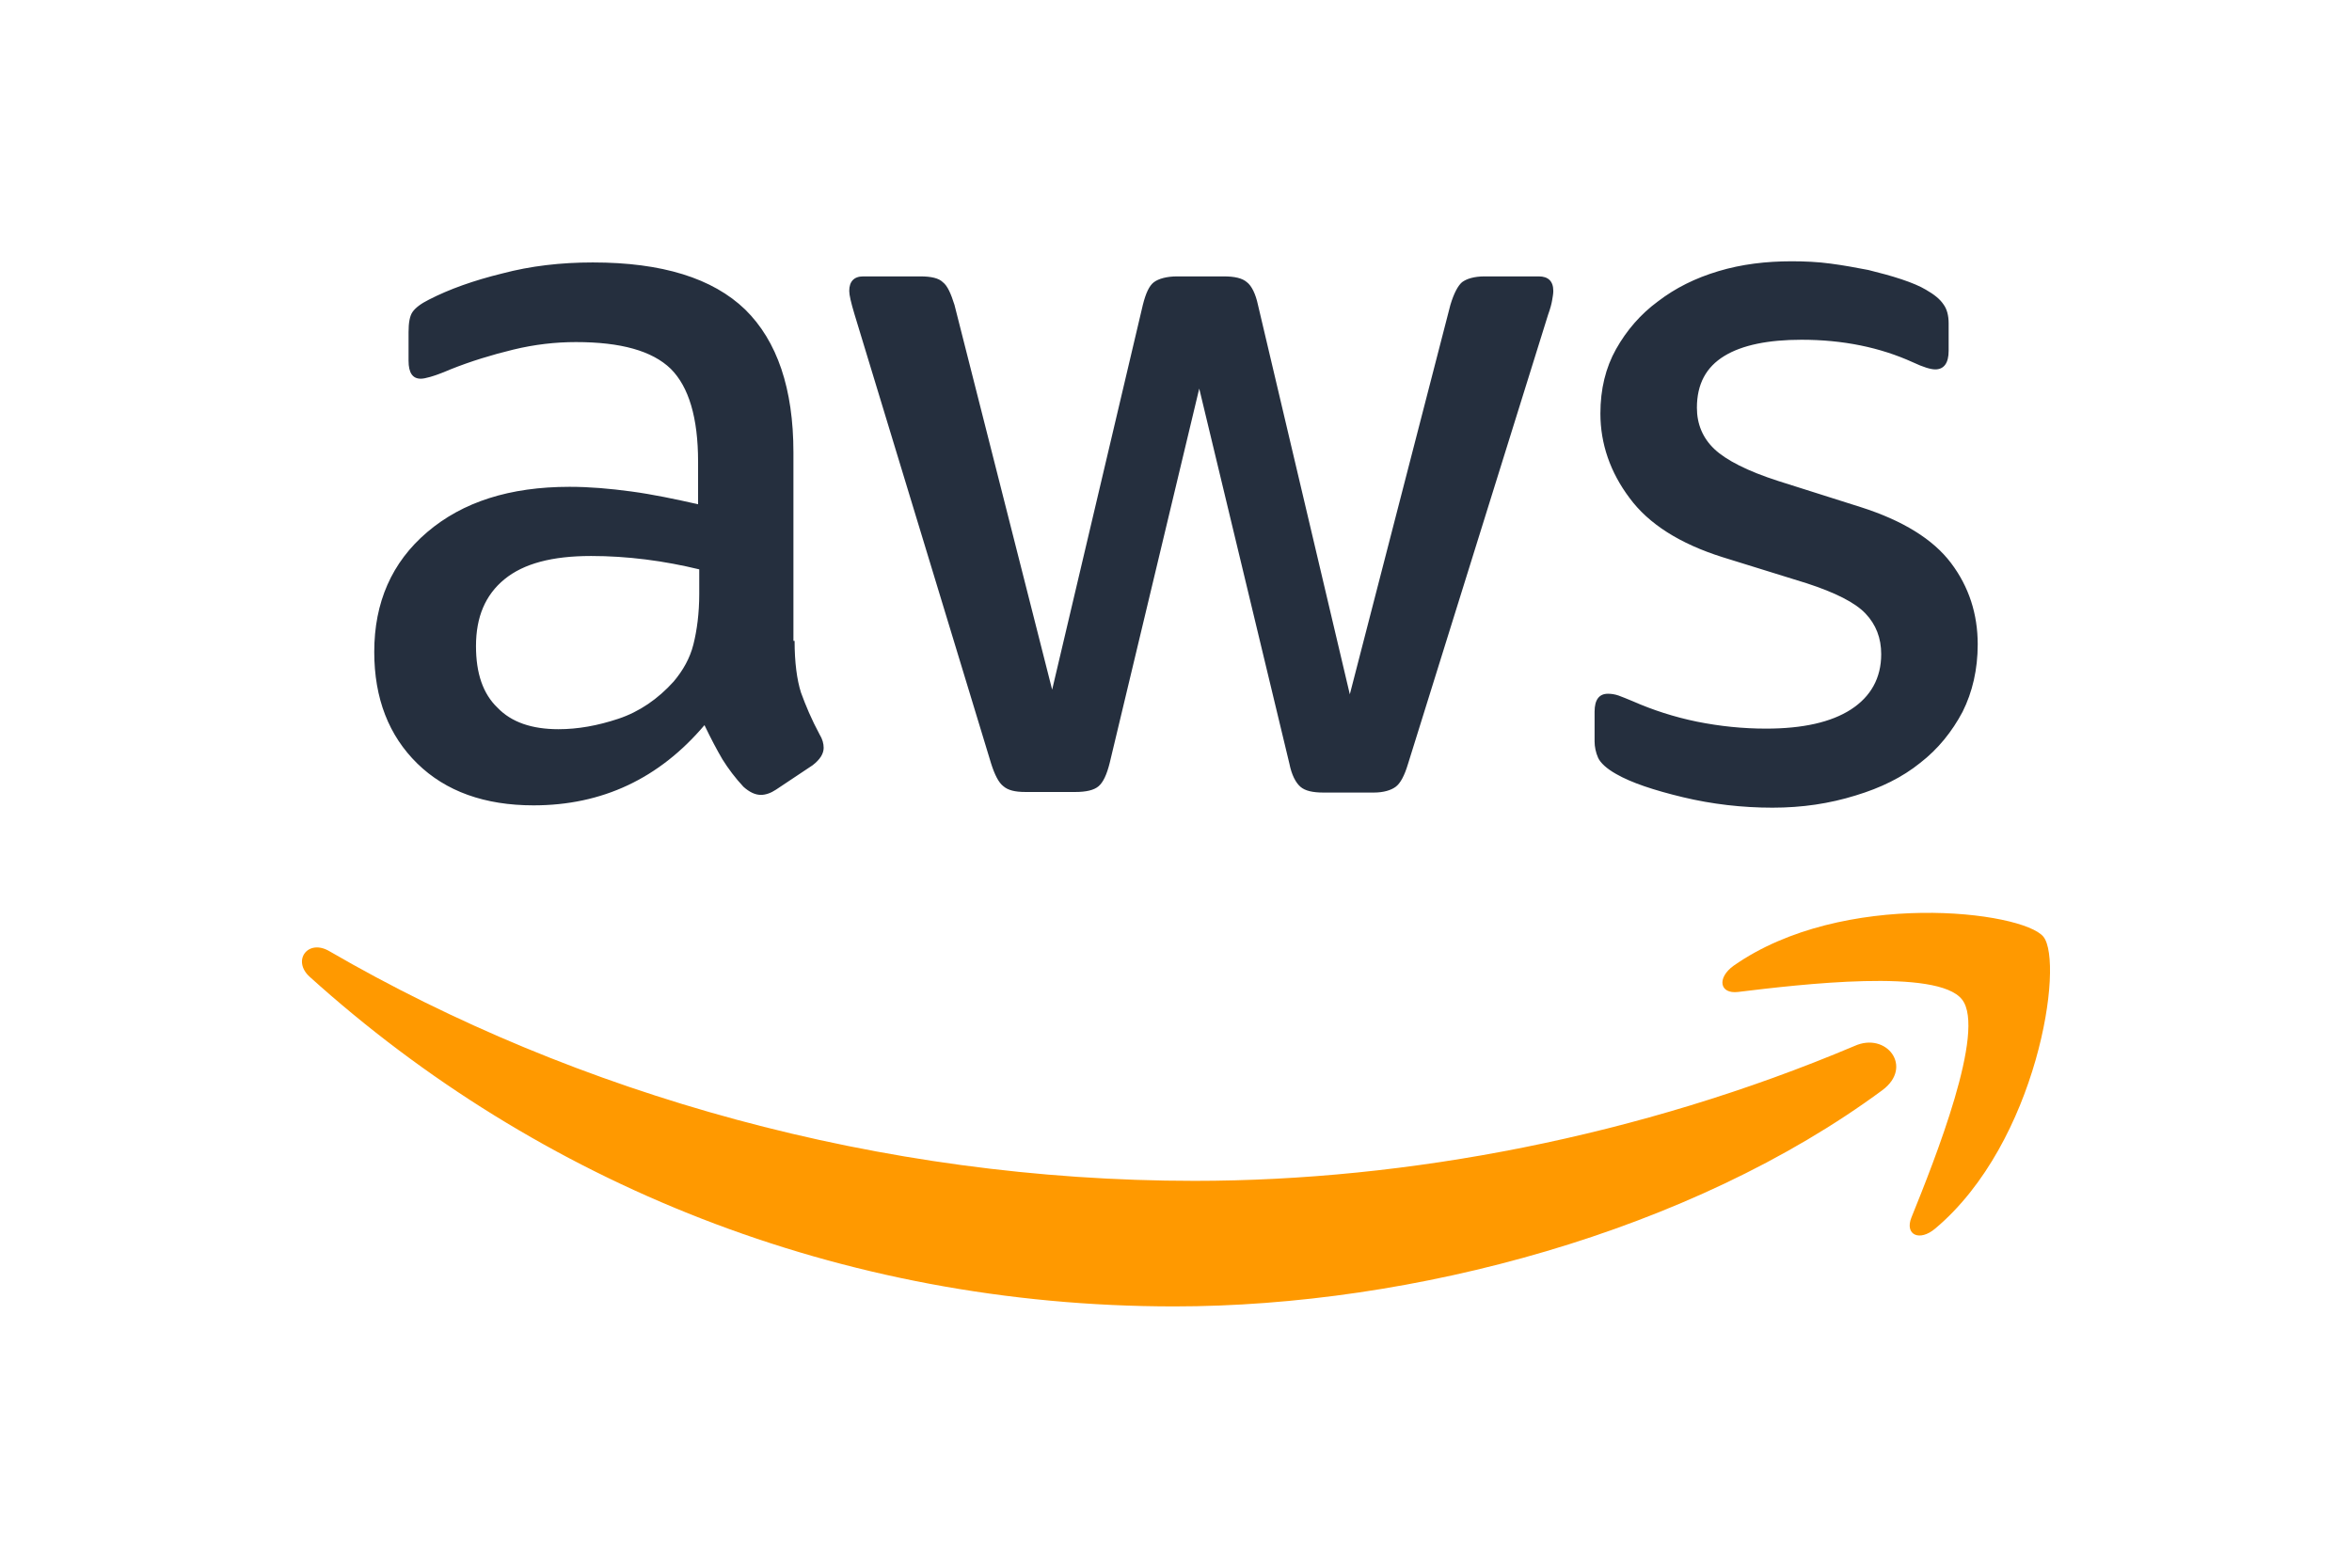
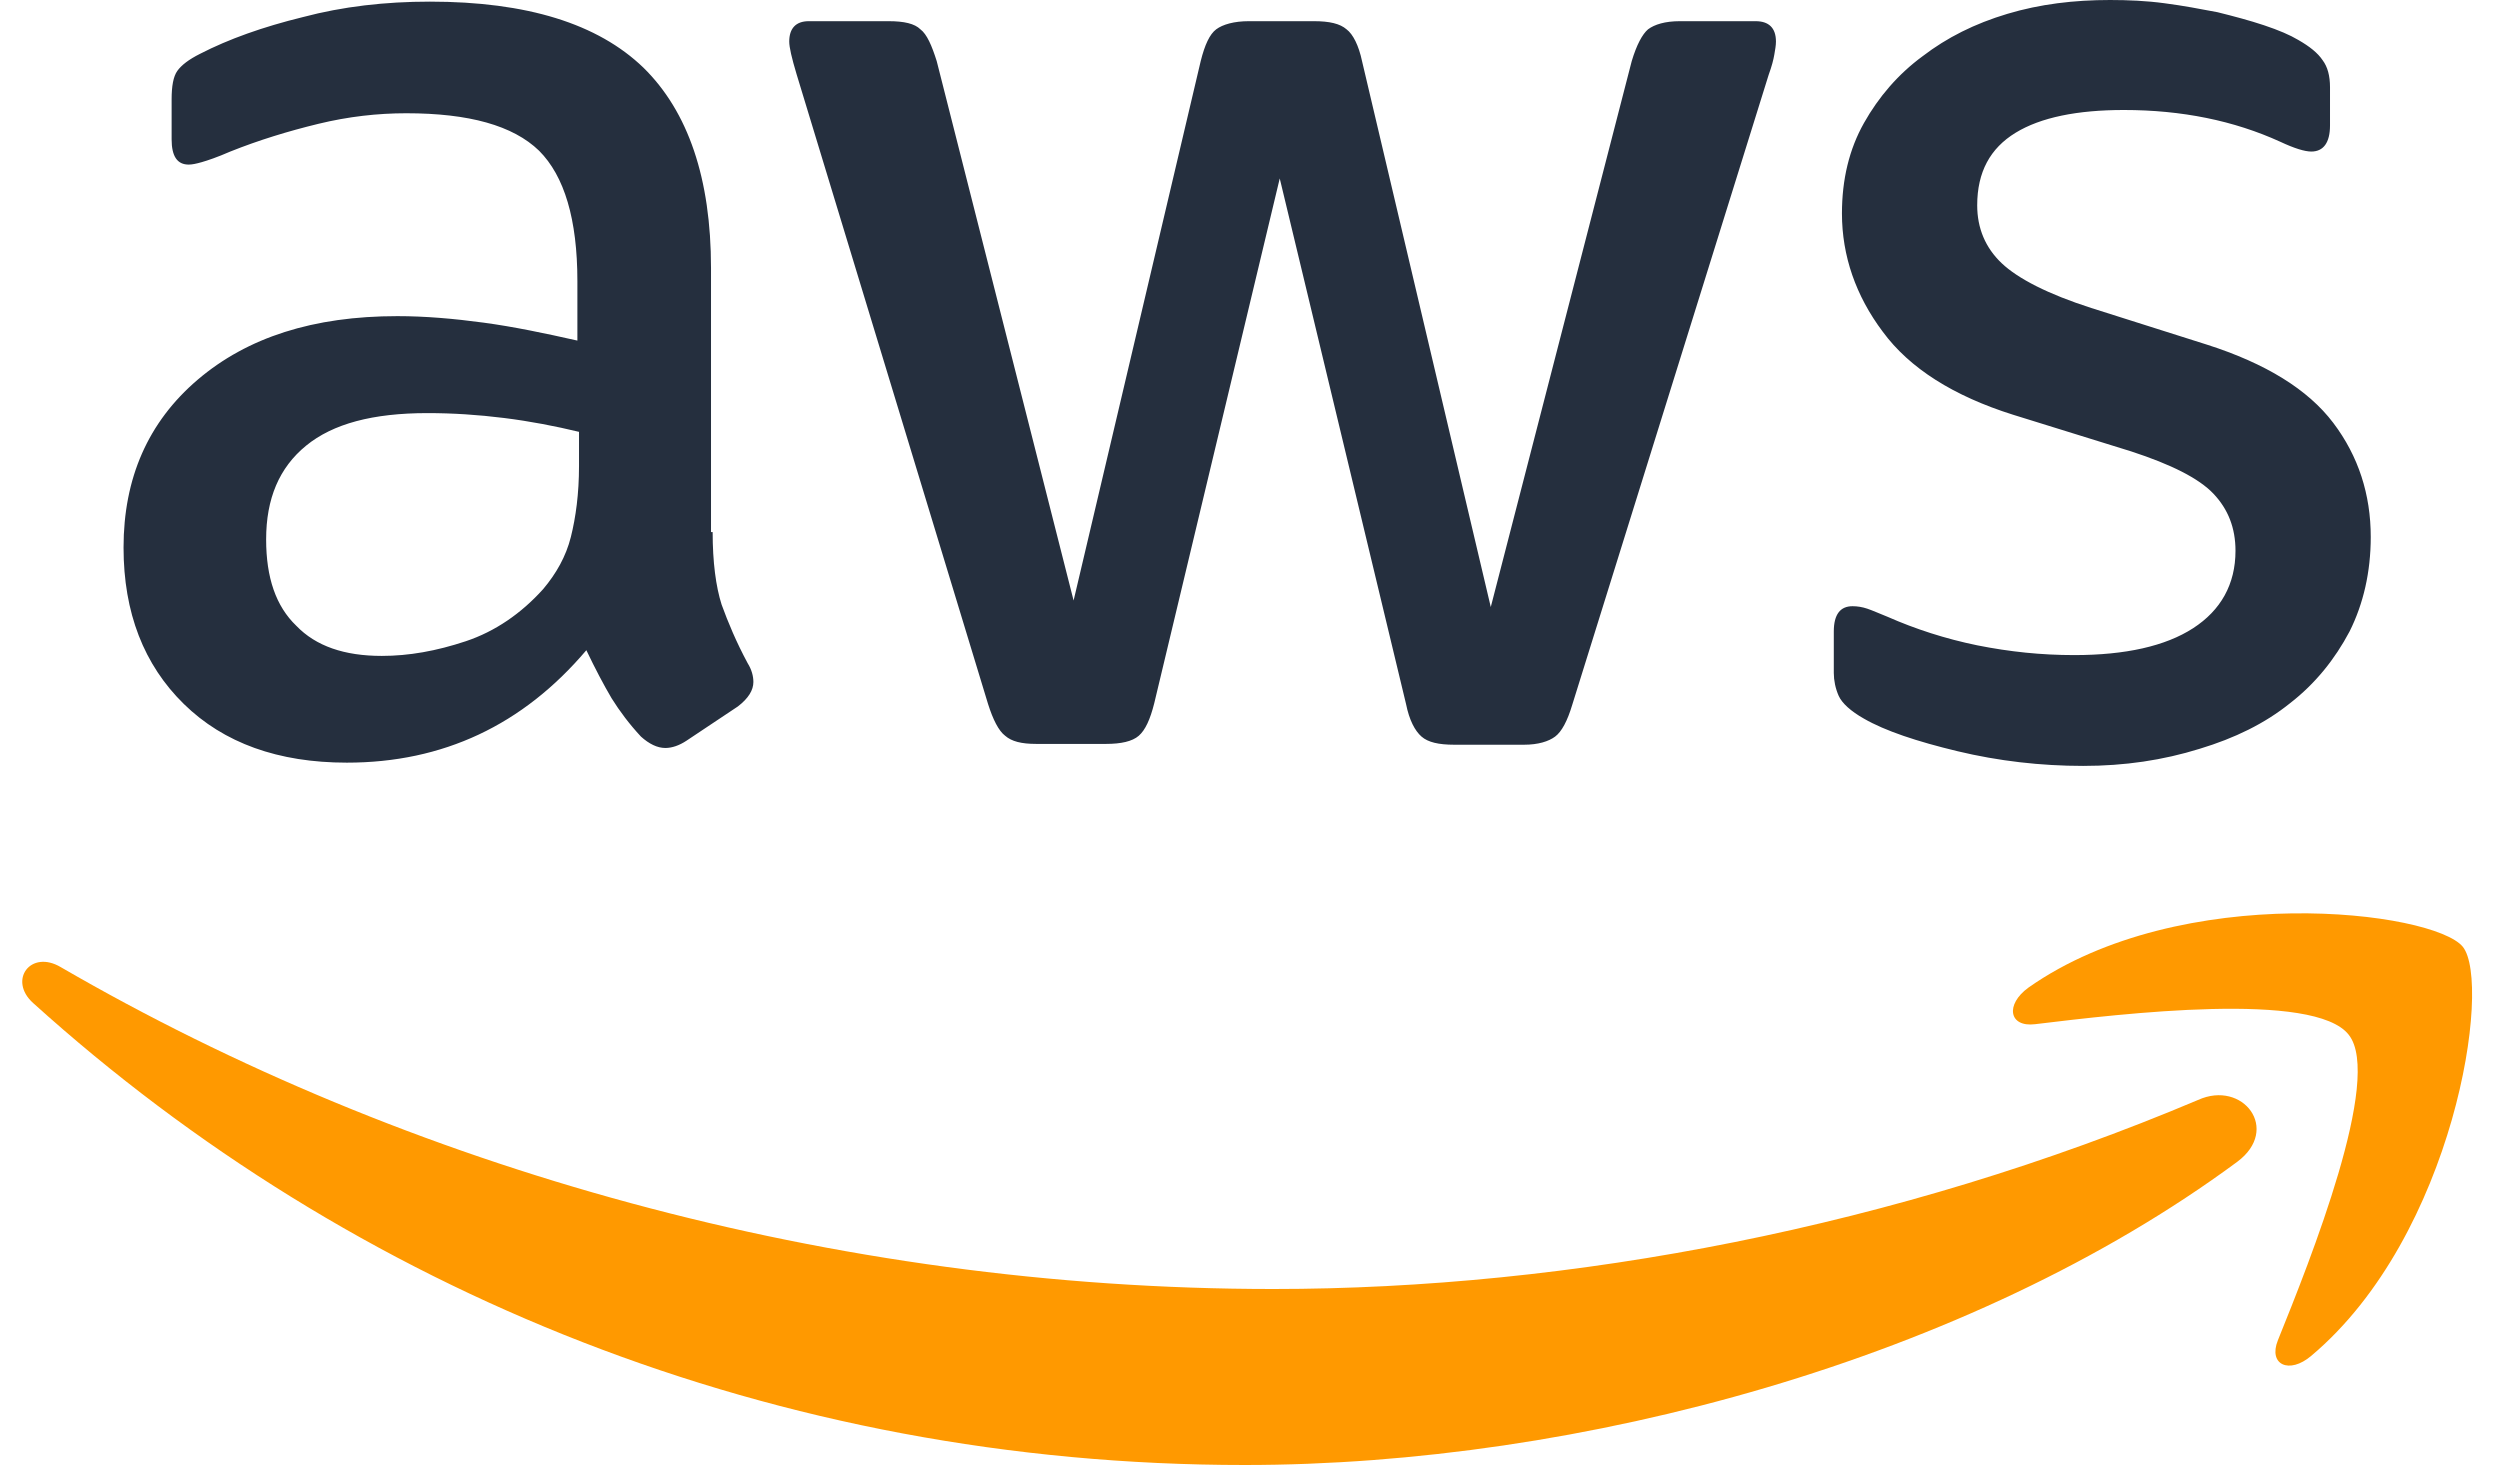
- <svg xmlns="http://www.w3.org/2000/svg" height="800" width="1200" xml:space="preserve" y="0" x="0" id="Layer_1" version="1.1" viewBox="-45.101 -44.95 390.872 269.7">
-   <style id="style1855" type="text/css">.st1{fill-rule:evenodd;clip-rule:evenodd;fill:#f90}</style>
-   <g transform="translate(-1.668 -1.1)" id="g1865">
-     <path id="path1857" d="M86.4 66.4c0 3.7.4 6.7 1.1 8.9.8 2.2 1.8 4.6 3.2 7.2.5.8.7 1.6.7 2.3 0 1-.6 2-1.9 3L83.2 92c-.9.6-1.8.9-2.6.9-1 0-2-.5-3-1.4-1.4-1.5-2.6-3.1-3.6-4.7-1-1.7-2-3.6-3.1-5.9-7.8 9.2-17.6 13.8-29.4 13.8-8.4 0-15.1-2.4-20-7.2-4.9-4.8-7.4-11.2-7.4-19.2 0-8.5 3-15.4 9.1-20.6 6.1-5.2 14.2-7.8 24.5-7.8 3.4 0 6.9.3 10.6.8 3.7.5 7.5 1.3 11.5 2.2v-7.3c0-7.6-1.6-12.9-4.7-16-3.2-3.1-8.6-4.6-16.3-4.6-3.5 0-7.1.4-10.8 1.3-3.7.9-7.3 2-10.8 3.4-1.6.7-2.8 1.1-3.5 1.3-.7.2-1.2.3-1.6.3-1.4 0-2.1-1-2.1-3.1v-4.9c0-1.6.2-2.8.7-3.5.5-.7 1.4-1.4 2.8-2.1 3.5-1.8 7.7-3.3 12.6-4.5C41 1.9 46.2 1.3 51.7 1.3c11.9 0 20.6 2.7 26.2 8.1 5.5 5.4 8.3 13.6 8.3 24.6v32.4zM45.8 81.6c3.3 0 6.7-.6 10.3-1.8 3.6-1.2 6.8-3.4 9.5-6.4 1.6-1.9 2.8-4 3.4-6.4.6-2.4 1-5.3 1-8.7v-4.2c-2.9-.7-6-1.3-9.2-1.7-3.2-.4-6.3-.6-9.4-.6-6.7 0-11.6 1.3-14.9 4-3.3 2.7-4.9 6.5-4.9 11.5 0 4.7 1.2 8.2 3.7 10.6 2.4 2.5 5.9 3.7 10.5 3.7zm80.3 10.8c-1.8 0-3-.3-3.8-1-.8-.6-1.5-2-2.1-3.9L96.7 10.2c-.6-2-.9-3.3-.9-4 0-1.6.8-2.5 2.4-2.5h9.8c1.9 0 3.2.3 3.9 1 .8.6 1.4 2 2 3.9l16.8 66.2 15.6-66.2c.5-2 1.1-3.3 1.9-3.9.8-.6 2.2-1 4-1h8c1.9 0 3.2.3 4 1 .8.6 1.5 2 1.9 3.9l15.8 67 17.3-67c.6-2 1.3-3.3 2-3.9.8-.6 2.1-1 3.9-1h9.3c1.6 0 2.5.8 2.5 2.5 0 .5-.1 1-.2 1.6-.1.6-.3 1.4-.7 2.5l-24.1 77.3c-.6 2-1.3 3.3-2.1 3.9-.8.6-2.1 1-3.8 1h-8.6c-1.9 0-3.2-.3-4-1-.8-.7-1.5-2-1.9-4L156 23l-15.4 64.4c-.5 2-1.1 3.3-1.9 4-.8.7-2.2 1-4 1zm128.5 2.7c-5.2 0-10.4-.6-15.4-1.8-5-1.2-8.9-2.5-11.5-4-1.6-.9-2.7-1.9-3.1-2.8-.4-.9-.6-1.9-.6-2.8v-5.1c0-2.1.8-3.1 2.3-3.1.6 0 1.2.1 1.8.3.6.2 1.5.6 2.5 1 3.4 1.5 7.1 2.7 11 3.5 4 .8 7.9 1.2 11.9 1.2 6.3 0 11.2-1.1 14.6-3.3 3.4-2.2 5.2-5.4 5.2-9.5 0-2.8-.9-5.1-2.7-7-1.8-1.9-5.2-3.6-10.1-5.2L246 52c-7.3-2.3-12.7-5.7-16-10.2-3.3-4.4-5-9.3-5-14.5 0-4.2.9-7.9 2.7-11.1 1.8-3.2 4.2-6 7.2-8.2 3-2.3 6.4-4 10.4-5.2 4-1.2 8.2-1.7 12.6-1.7 2.2 0 4.5.1 6.7.4 2.3.3 4.4.7 6.5 1.1 2 .5 3.9 1 5.7 1.6 1.8.6 3.2 1.2 4.2 1.8 1.4.8 2.4 1.6 3 2.5.6.8.9 1.9.9 3.3v4.7c0 2.1-.8 3.2-2.3 3.2-.8 0-2.1-.4-3.8-1.2-5.7-2.6-12.1-3.9-19.2-3.9-5.7 0-10.2.9-13.3 2.8-3.1 1.9-4.7 4.8-4.7 8.9 0 2.8 1 5.2 3 7.1 2 1.9 5.7 3.8 11 5.5l14.2 4.5c7.2 2.3 12.4 5.5 15.5 9.6 3.1 4.1 4.6 8.8 4.6 14 0 4.3-.9 8.2-2.6 11.6-1.8 3.4-4.2 6.4-7.3 8.8-3.1 2.5-6.8 4.3-11.1 5.6-4.5 1.4-9.2 2.1-14.3 2.1z" fill="#252f3e" />
-     <g id="g1863">
-       <path id="path1859" d="M273.5 143.7c-32.9 24.3-80.7 37.2-121.8 37.2-57.6 0-109.5-21.3-148.7-56.7-3.1-2.8-.3-6.6 3.4-4.4 42.4 24.6 94.7 39.5 148.8 39.5 36.5 0 76.6-7.6 113.5-23.2 5.5-2.5 10.2 3.6 4.8 7.6z" class="st1" />
-       <path id="path1861" d="M287.2 128.1c-4.2-5.4-27.8-2.6-38.5-1.3-3.2.4-3.7-2.4-.8-4.5 18.8-13.2 49.7-9.4 53.3-5 3.6 4.5-1 35.4-18.6 50.2-2.7 2.3-5.3 1.1-4.1-1.9 4-9.9 12.9-32.2 8.7-37.5z" class="st1" />
-     </g>
+ <svg xmlns="http://www.w3.org/2000/svg" height="1465" viewBox="-.1 1.1 304.9 179.8" width="2500">
+   <path d="m86.4 66.4c0 3.7.4 6.7 1.1 8.9.8 2.2 1.8 4.6 3.2 7.2.5.8.7 1.6.7 2.3 0 1-.6 2-1.9 3l-6.3 4.2c-.9.6-1.8.9-2.6.9-1 0-2-.5-3-1.4-1.4-1.5-2.6-3.1-3.6-4.7-1-1.7-2-3.6-3.1-5.9-7.8 9.2-17.6 13.8-29.4 13.8-8.4 0-15.1-2.4-20-7.2s-7.4-11.2-7.4-19.2c0-8.5 3-15.4 9.1-20.6s14.2-7.8 24.5-7.8c3.4 0 6.9.3 10.6.8s7.5 1.3 11.5 2.2v-7.3c0-7.6-1.6-12.9-4.7-16-3.2-3.1-8.6-4.6-16.3-4.6-3.5 0-7.1.4-10.8 1.3s-7.3 2-10.8 3.4c-1.6.7-2.8 1.1-3.5 1.3s-1.2.3-1.6.3c-1.4 0-2.1-1-2.1-3.1v-4.9c0-1.6.2-2.8.7-3.5s1.4-1.4 2.8-2.1c3.5-1.8 7.7-3.3 12.6-4.5 4.9-1.3 10.1-1.9 15.6-1.9 11.9 0 20.6 2.7 26.2 8.1 5.5 5.4 8.3 13.6 8.3 24.6v32.4zm-40.6 15.2c3.3 0 6.7-.6 10.3-1.8s6.8-3.4 9.5-6.4c1.6-1.9 2.8-4 3.4-6.4s1-5.3 1-8.7v-4.2c-2.9-.7-6-1.3-9.2-1.7s-6.3-.6-9.4-.6c-6.7 0-11.6 1.3-14.9 4s-4.9 6.5-4.9 11.5c0 4.7 1.2 8.2 3.7 10.6 2.4 2.5 5.9 3.7 10.5 3.7zm80.3 10.8c-1.8 0-3-.3-3.8-1-.8-.6-1.5-2-2.1-3.9l-23.5-77.3c-.6-2-.9-3.3-.9-4 0-1.6.8-2.5 2.4-2.5h9.8c1.9 0 3.2.3 3.9 1 .8.6 1.4 2 2 3.9l16.8 66.2 15.6-66.2c.5-2 1.1-3.3 1.9-3.9s2.2-1 4-1h8c1.9 0 3.2.3 4 1 .8.6 1.5 2 1.9 3.9l15.8 67 17.3-67c.6-2 1.3-3.3 2-3.9.8-.6 2.1-1 3.9-1h9.3c1.6 0 2.5.8 2.5 2.5 0 .5-.1 1-.2 1.6s-.3 1.4-.7 2.5l-24.1 77.3c-.6 2-1.3 3.3-2.1 3.9s-2.1 1-3.8 1h-8.6c-1.9 0-3.2-.3-4-1s-1.5-2-1.9-4l-15.5-64.5-15.4 64.4c-.5 2-1.1 3.3-1.9 4s-2.2 1-4 1zm128.5 2.7c-5.2 0-10.4-.6-15.4-1.8s-8.9-2.5-11.5-4c-1.6-.9-2.7-1.9-3.1-2.8s-.6-1.9-.6-2.8v-5.1c0-2.1.8-3.1 2.3-3.1.6 0 1.2.1 1.8.3s1.5.6 2.5 1c3.4 1.5 7.1 2.7 11 3.5 4 .8 7.9 1.2 11.9 1.2 6.3 0 11.2-1.1 14.6-3.3s5.2-5.4 5.2-9.5c0-2.8-.9-5.1-2.7-7s-5.2-3.6-10.1-5.2l-14.5-4.5c-7.3-2.3-12.7-5.7-16-10.2-3.3-4.4-5-9.3-5-14.5 0-4.2.9-7.9 2.7-11.1s4.2-6 7.2-8.2c3-2.3 6.4-4 10.4-5.2s8.2-1.7 12.6-1.7c2.2 0 4.5.1 6.7.4 2.3.3 4.4.7 6.5 1.1 2 .5 3.9 1 5.7 1.6s3.2 1.2 4.2 1.8c1.4.8 2.4 1.6 3 2.5.6.8.9 1.9.9 3.3v4.7c0 2.1-.8 3.2-2.3 3.2-.8 0-2.1-.4-3.8-1.2-5.7-2.6-12.1-3.9-19.2-3.9-5.7 0-10.2.9-13.3 2.8s-4.7 4.8-4.7 8.9c0 2.8 1 5.2 3 7.1s5.7 3.8 11 5.5l14.2 4.5c7.2 2.3 12.4 5.5 15.5 9.6s4.6 8.8 4.6 14c0 4.3-.9 8.2-2.6 11.6-1.8 3.4-4.2 6.4-7.3 8.8-3.1 2.5-6.8 4.3-11.1 5.6-4.5 1.4-9.2 2.1-14.3 2.1z" fill="#252f3e" />
+   <g clip-rule="evenodd" fill="#f90" fill-rule="evenodd">
+     <path d="m273.5 143.7c-32.9 24.3-80.7 37.2-121.8 37.2-57.6 0-109.5-21.3-148.7-56.7-3.1-2.8-.3-6.6 3.4-4.4 42.4 24.6 94.7 39.5 148.8 39.5 36.5 0 76.6-7.6 113.5-23.2 5.5-2.5 10.2 3.6 4.8 7.6z" />
+     <path d="m287.2 128.1c-4.2-5.4-27.8-2.6-38.5-1.3-3.2.4-3.7-2.4-.8-4.5 18.8-13.2 49.7-9.4 53.3-5 3.6 4.5-1 35.4-18.6 50.2-2.7 2.3-5.3 1.1-4.1-1.9 4-9.9 12.9-32.2 8.7-37.5z" />
  </g>
</svg>
